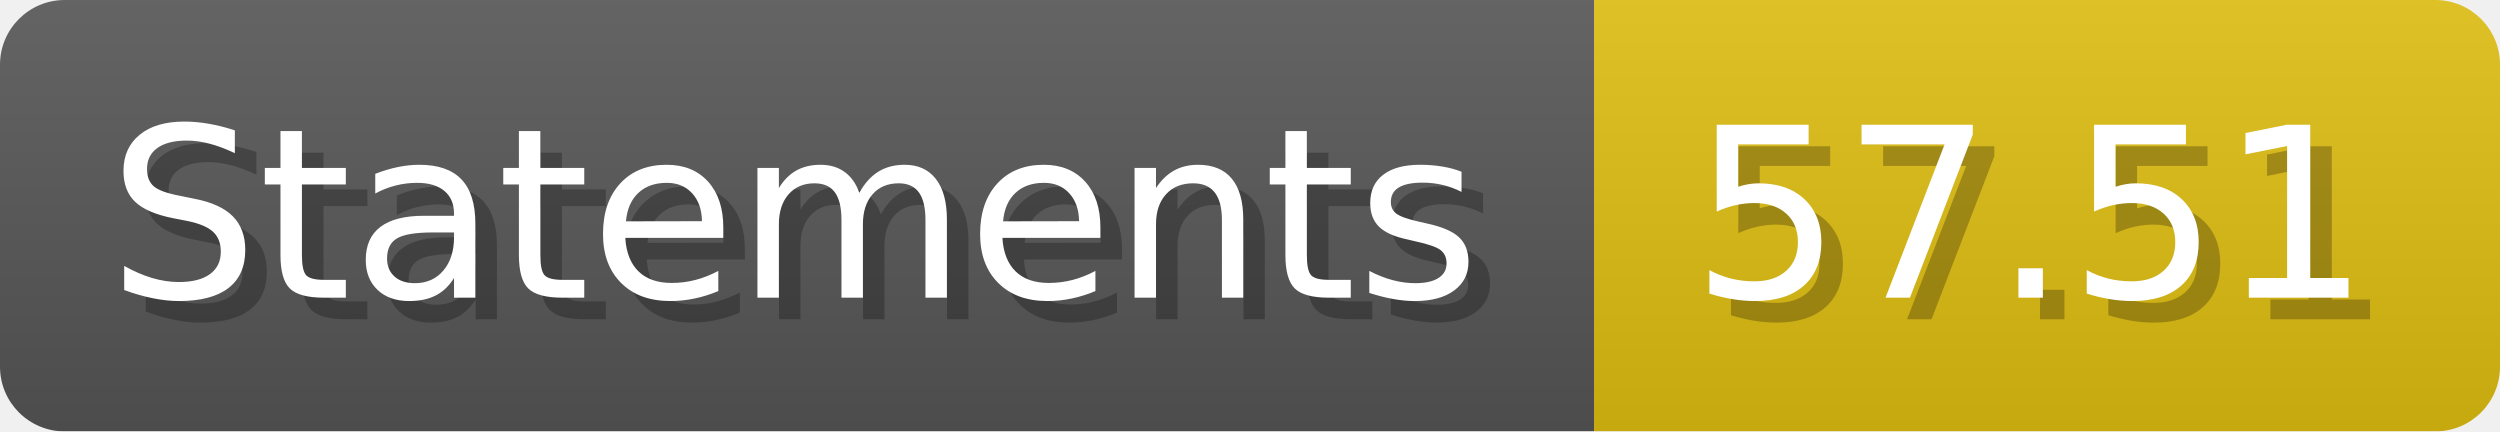
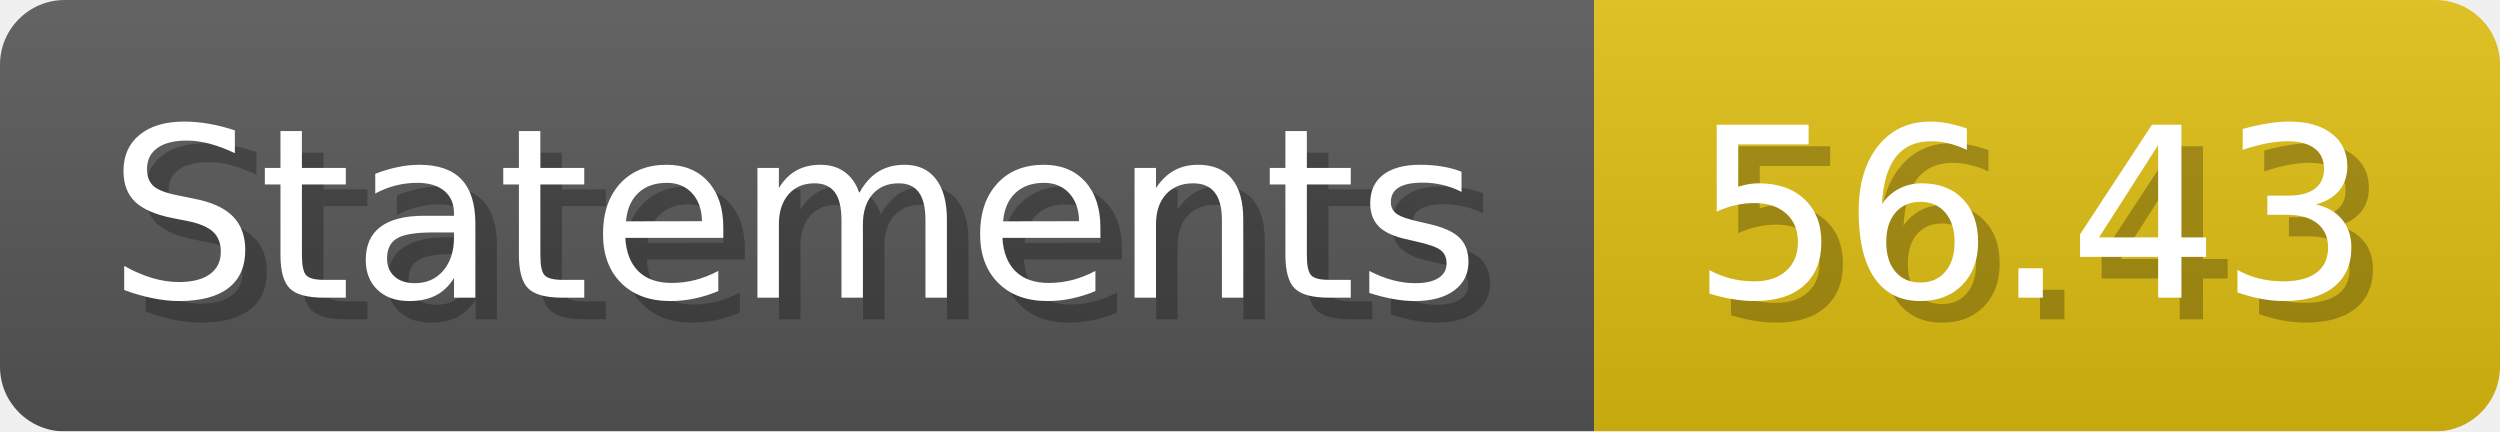
- <svg xmlns="http://www.w3.org/2000/svg" width="115.9" height="20" viewBox="0 0 1159 200" role="img" aria-label="Statements: 57.51">
+ <svg xmlns="http://www.w3.org/2000/svg" width="115.9" height="20" viewBox="0 0 1159 200" role="img" aria-label="Statements: 56.43">
  <linearGradient id="a" x2="0" y2="100%">
    <stop offset="0" stop-opacity=".1" stop-color="#EEE" />
    <stop offset="1" stop-opacity=".1" />
  </linearGradient>
  <mask id="m">
    <rect width="1159" height="200" rx="30" fill="#FFF" />
  </mask>
  <g mask="url(#m)">
    <rect width="739" height="200" fill="#555" />
    <rect width="420" height="200" fill="#DB1" x="739" />
    <rect width="1159" height="200" fill="url(#a)" />
  </g>
  <g aria-hidden="true" fill="#fff" text-anchor="start" font-family="Verdana,DejaVu Sans,sans-serif" font-size="110">
    <text x="60" y="148" textLength="639" fill="#000" opacity="0.25">Statements</text>
    <text x="50" y="138" textLength="639">Statements</text>
-     <text x="794" y="148" textLength="320" fill="#000" opacity="0.25">57.51</text>
-     <text x="784" y="138" textLength="320">57.51</text>
+     <text x="794" y="148" textLength="320" fill="#000" opacity="0.25">56.43</text>
+     <text x="784" y="138" textLength="320">56.43</text>
  </g>
</svg>
